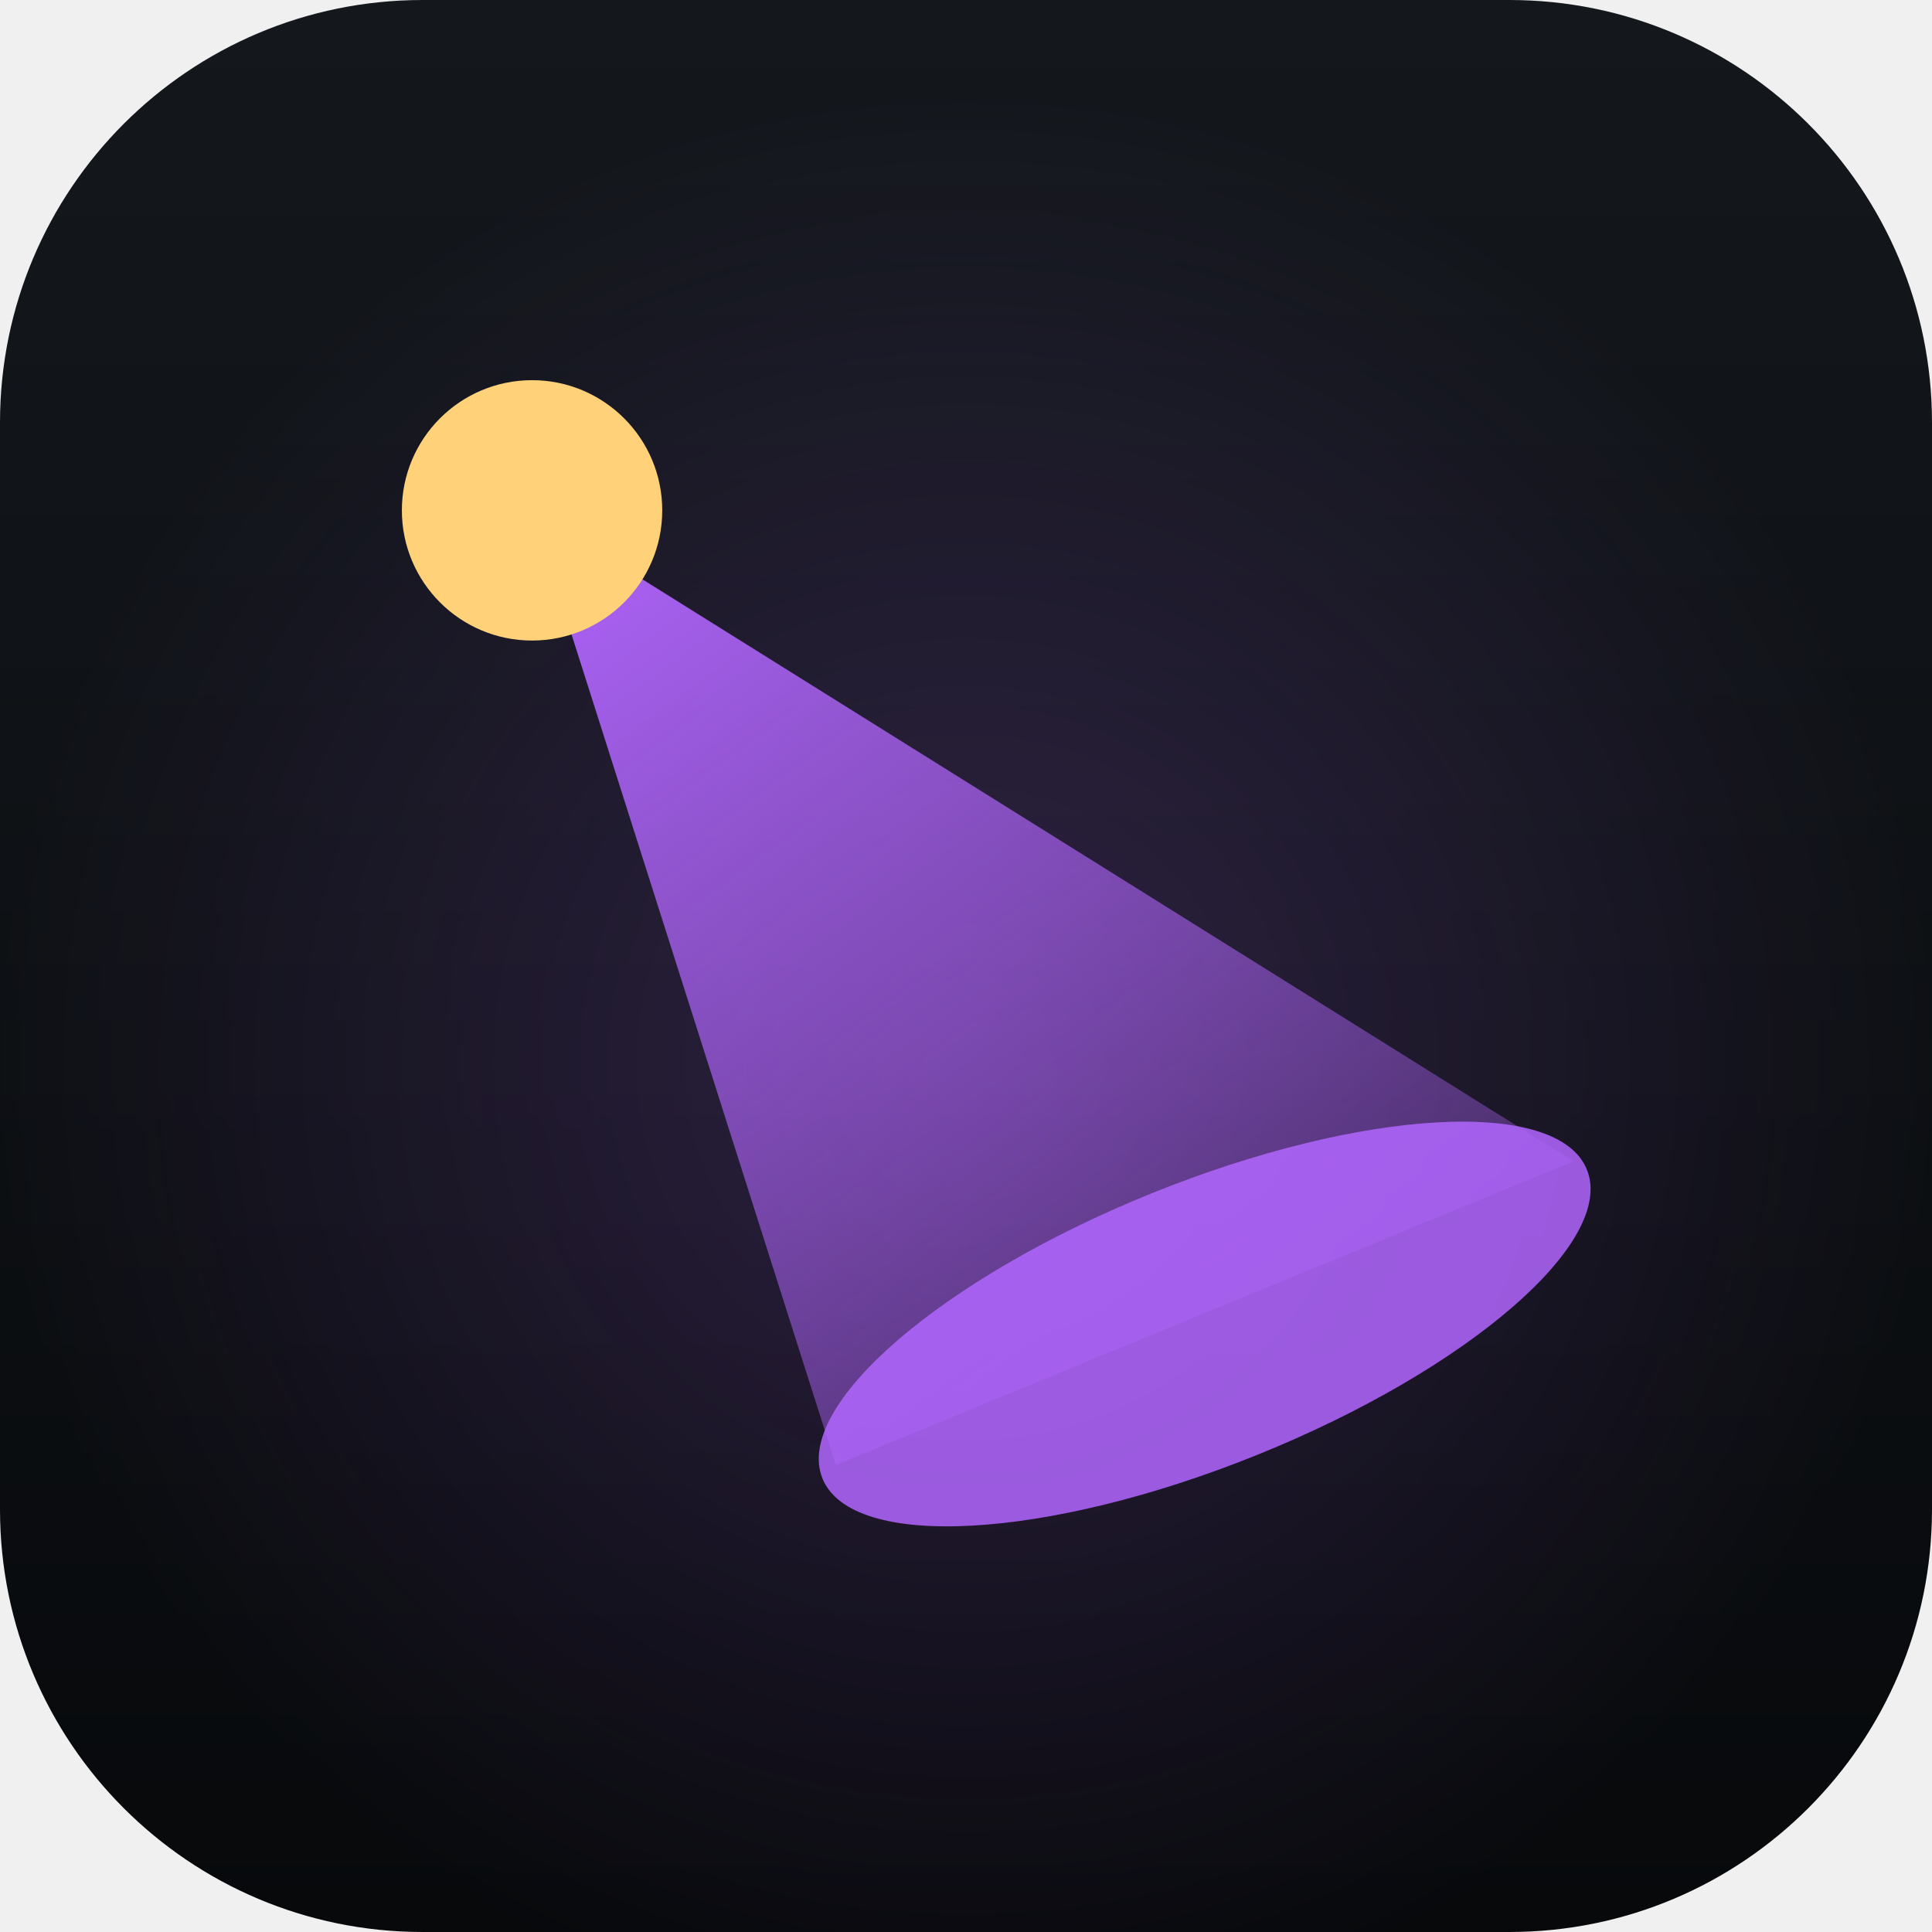
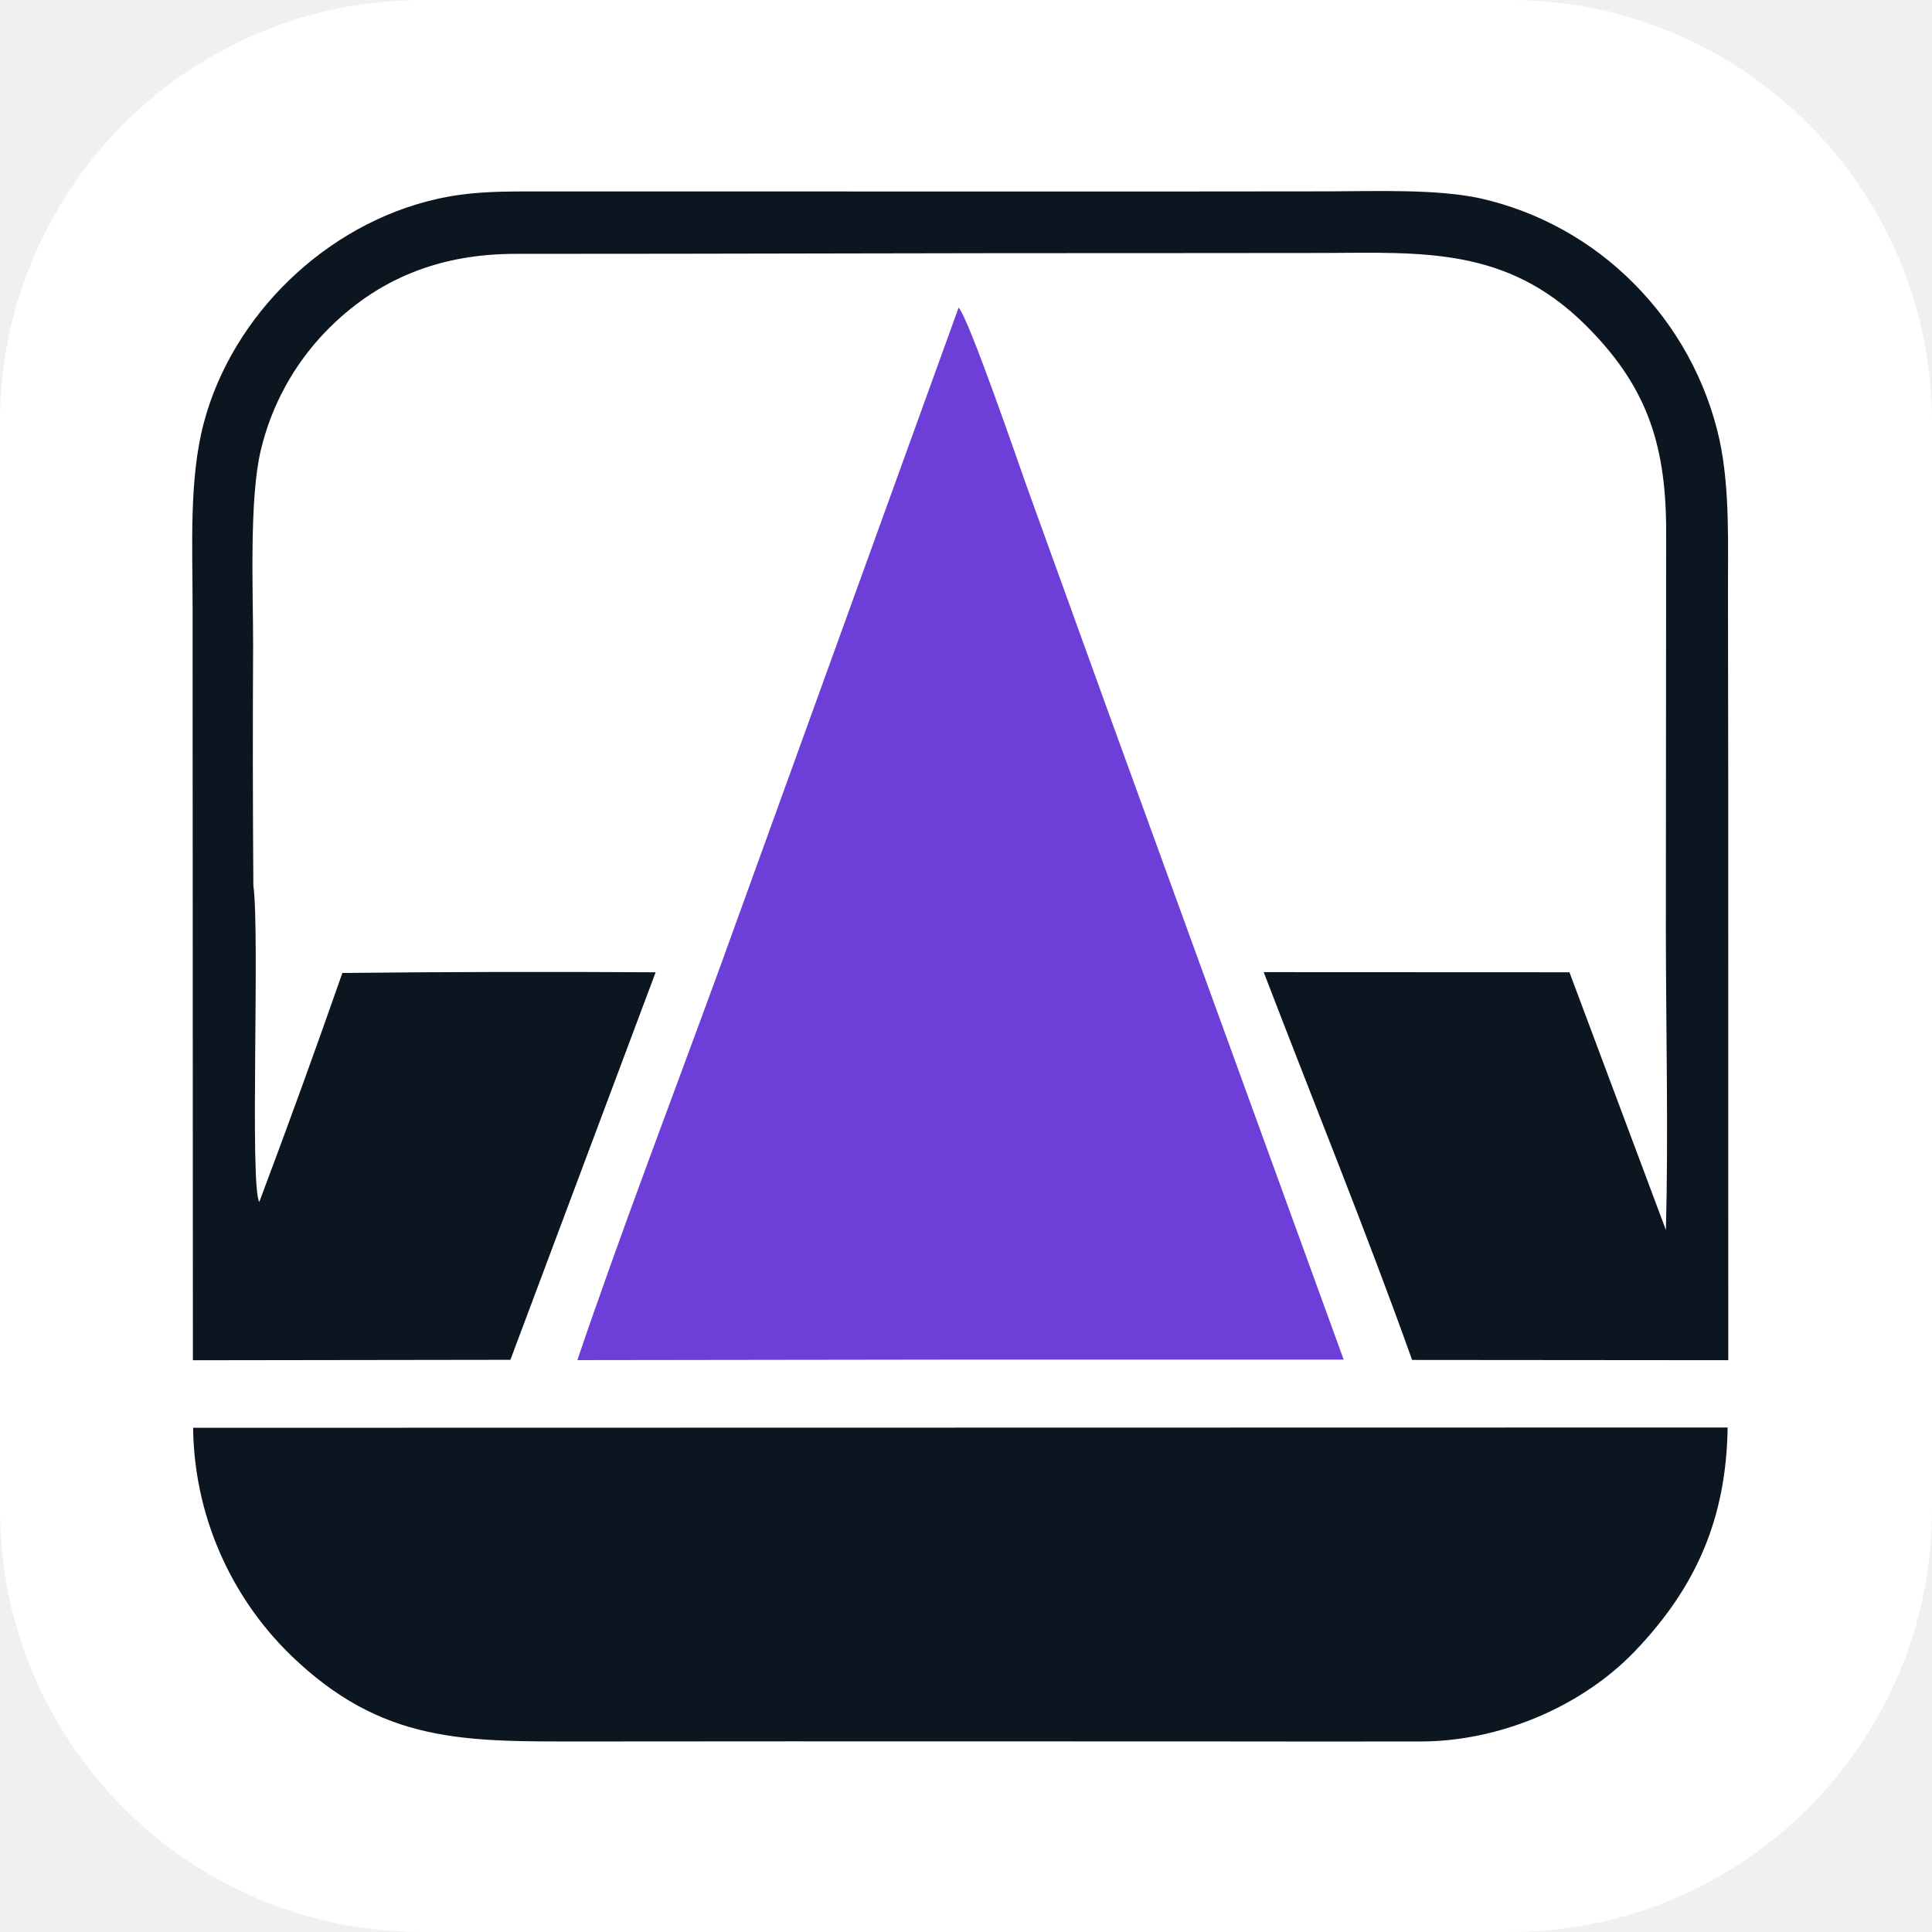
<svg xmlns="http://www.w3.org/2000/svg" viewBox="0 0 64 64">
-   <defs>
-     <linearGradient id="tile" x1="0" y1="0" x2="0" y2="1">
-       <stop offset="0" stop-color="#14181D" />
-       <stop offset="1" stop-color="#07090B" />
-     </linearGradient>
-     <radialGradient id="glow" cx="0.5" cy="0.55" r="0.5">
-       <stop offset="0" stop-color="#B266FF" stop-opacity="0.2" />
-       <stop offset="1" stop-color="#B266FF" stop-opacity="0" />
-     </radialGradient>
-   </defs>
-   <rect width="64" height="64" rx="14" fill="url(#tile)" />
-   <rect width="64" height="64" rx="14" fill="url(#glow)" />
-   <g transform="translate(9 9) scale(0.71875)">
-     <defs>
-       <linearGradient id="conelivemark" x1="12" y1="10" x2="44" y2="54" gradientUnits="userSpaceOnUse">
-         <stop offset="0" stop-color="#B266FF" stop-opacity="1" />
-         <stop offset="1" stop-color="#B266FF" stop-opacity="0.3" />
-       </linearGradient>
-     </defs>
-     <path d="M12 11 26 55 60 41Z" fill="url(#conelivemark)" />
-     <ellipse cx="43" cy="48.5" rx="19" ry="6.5" transform="rotate(-22 43 48.5)" fill="#B266FF" opacity="0.85" />
-     <circle cx="12" cy="11" r="6" fill="#FFD27A" />
+   <rect width="64" height="64" rx="14" fill="#FFFFFF" />
+   <g transform="translate(6 6) scale(0.8125)">
+     <g transform="scale(0.105611) translate(-345.2 -1093.7)">
+       <path fill="#0B1620" d="M 349.745 1548.9 L 349.655 1322.86 L 349.629 1257.64 C 349.637 1235.04 348.202 1208.87 353.903 1187.22 C 364.976 1145.18 401.372 1110.23 443.74 1100.64 C 455.761 1097.91 466.064 1097.71 478.313 1097.68 L 722.342 1097.71 L 788.523 1097.65 C 806.327 1097.62 829.609 1096.69 846.531 1100.3 C 869.034 1105.34 889.624 1116.72 905.871 1133.08 C 922.434 1149.63 933.943 1170.55 939.052 1193.4 C 943.223 1212.74 942.283 1234.42 942.363 1254.31 L 942.454 1326.43 L 942.472 1548.88 L 820.413 1548.78 C 803.021 1500.01 781.753 1447.7 763.124 1399.07 L 881.158 1399.12 L 918.396 1498.62 C 919.38 1461.83 918.418 1420.93 918.38 1383.71 L 918.488 1227.27 C 918.208 1194.61 910.738 1172.43 887.255 1149.16 C 856.987 1119.18 824.714 1121.26 785.971 1121.44 L 723.272 1121.49 C 640.265 1121.43 557.248 1121.8 474.242 1121.78 C 445.494 1121.78 421.009 1131.06 400.829 1151.96 C 388.638 1164.65 380.061 1180.37 375.985 1197.48 C 371.426 1216.4 372.999 1251.97 372.991 1272.65 C 372.823 1303.66 372.854 1334.67 373.086 1365.69 C 375.649 1383.68 371.636 1481.61 375.37 1487.81 C 386.411 1458.47 397.106 1428.99 407.451 1399.39 C 447.761 1398.96 488.073 1398.87 528.385 1399.13 L 472.314 1548.73 L 349.745 1548.9 z" />
+       <path fill="#0B1620" d="M 349.825 1574.97 L 942.226 1574.86 C 941.713 1609.76 930.222 1636.42 906.288 1661.36 C 885.545 1682.92 853.773 1696.02 823.933 1696.07 C 795.732 1696.11 767.522 1696.09 739.32 1696.05 L 579.967 1696.02 L 499.997 1696.07 C 454.629 1696.06 422.727 1696.91 387.404 1662.64 C 363.733 1639.56 350.213 1608.02 349.825 1574.97 z" />
+       <path fill="#6D3FD8" d="M 645.343 1142.54 C 649.123 1146.21 668.761 1203.47 671.687 1211.66 L 703.257 1299.02 L 794.002 1548.65 L 647.5 1548.65 L 498.158 1548.85 C 514.937 1499.47 534.949 1447.14 552.917 1397.99 L 645.343 1142.54 z" />
+     </g>
  </g>
</svg>
